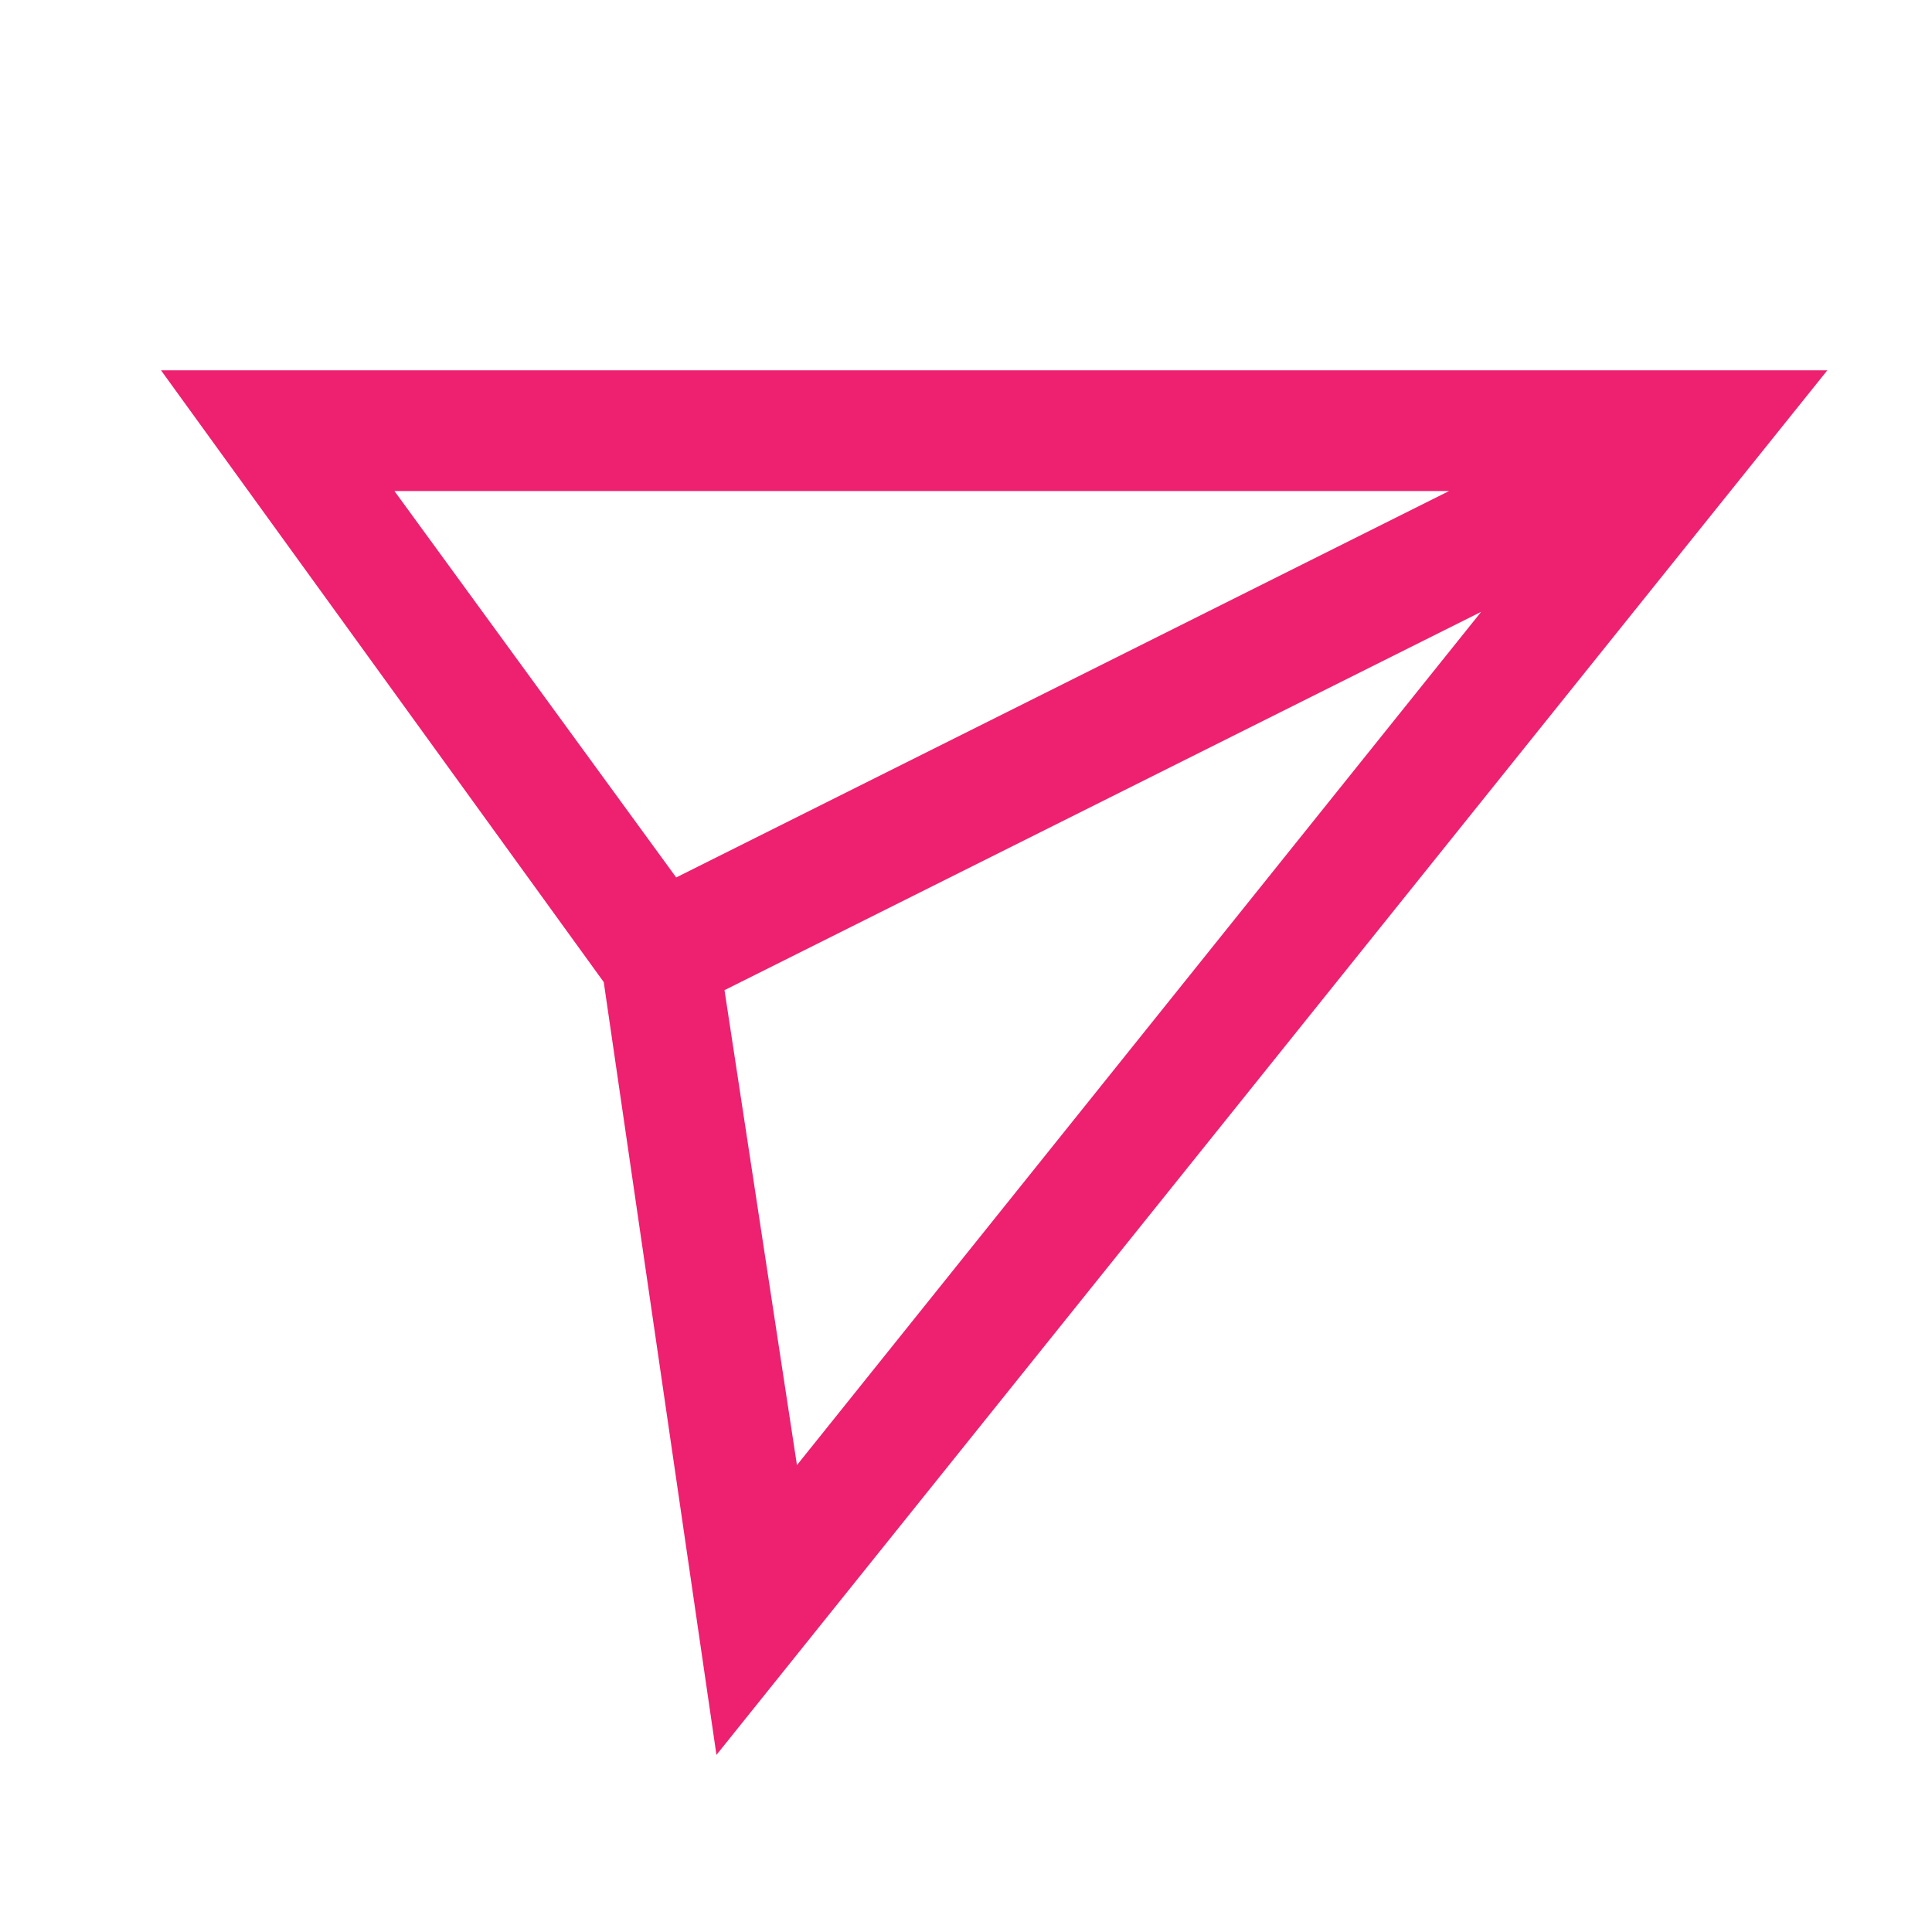
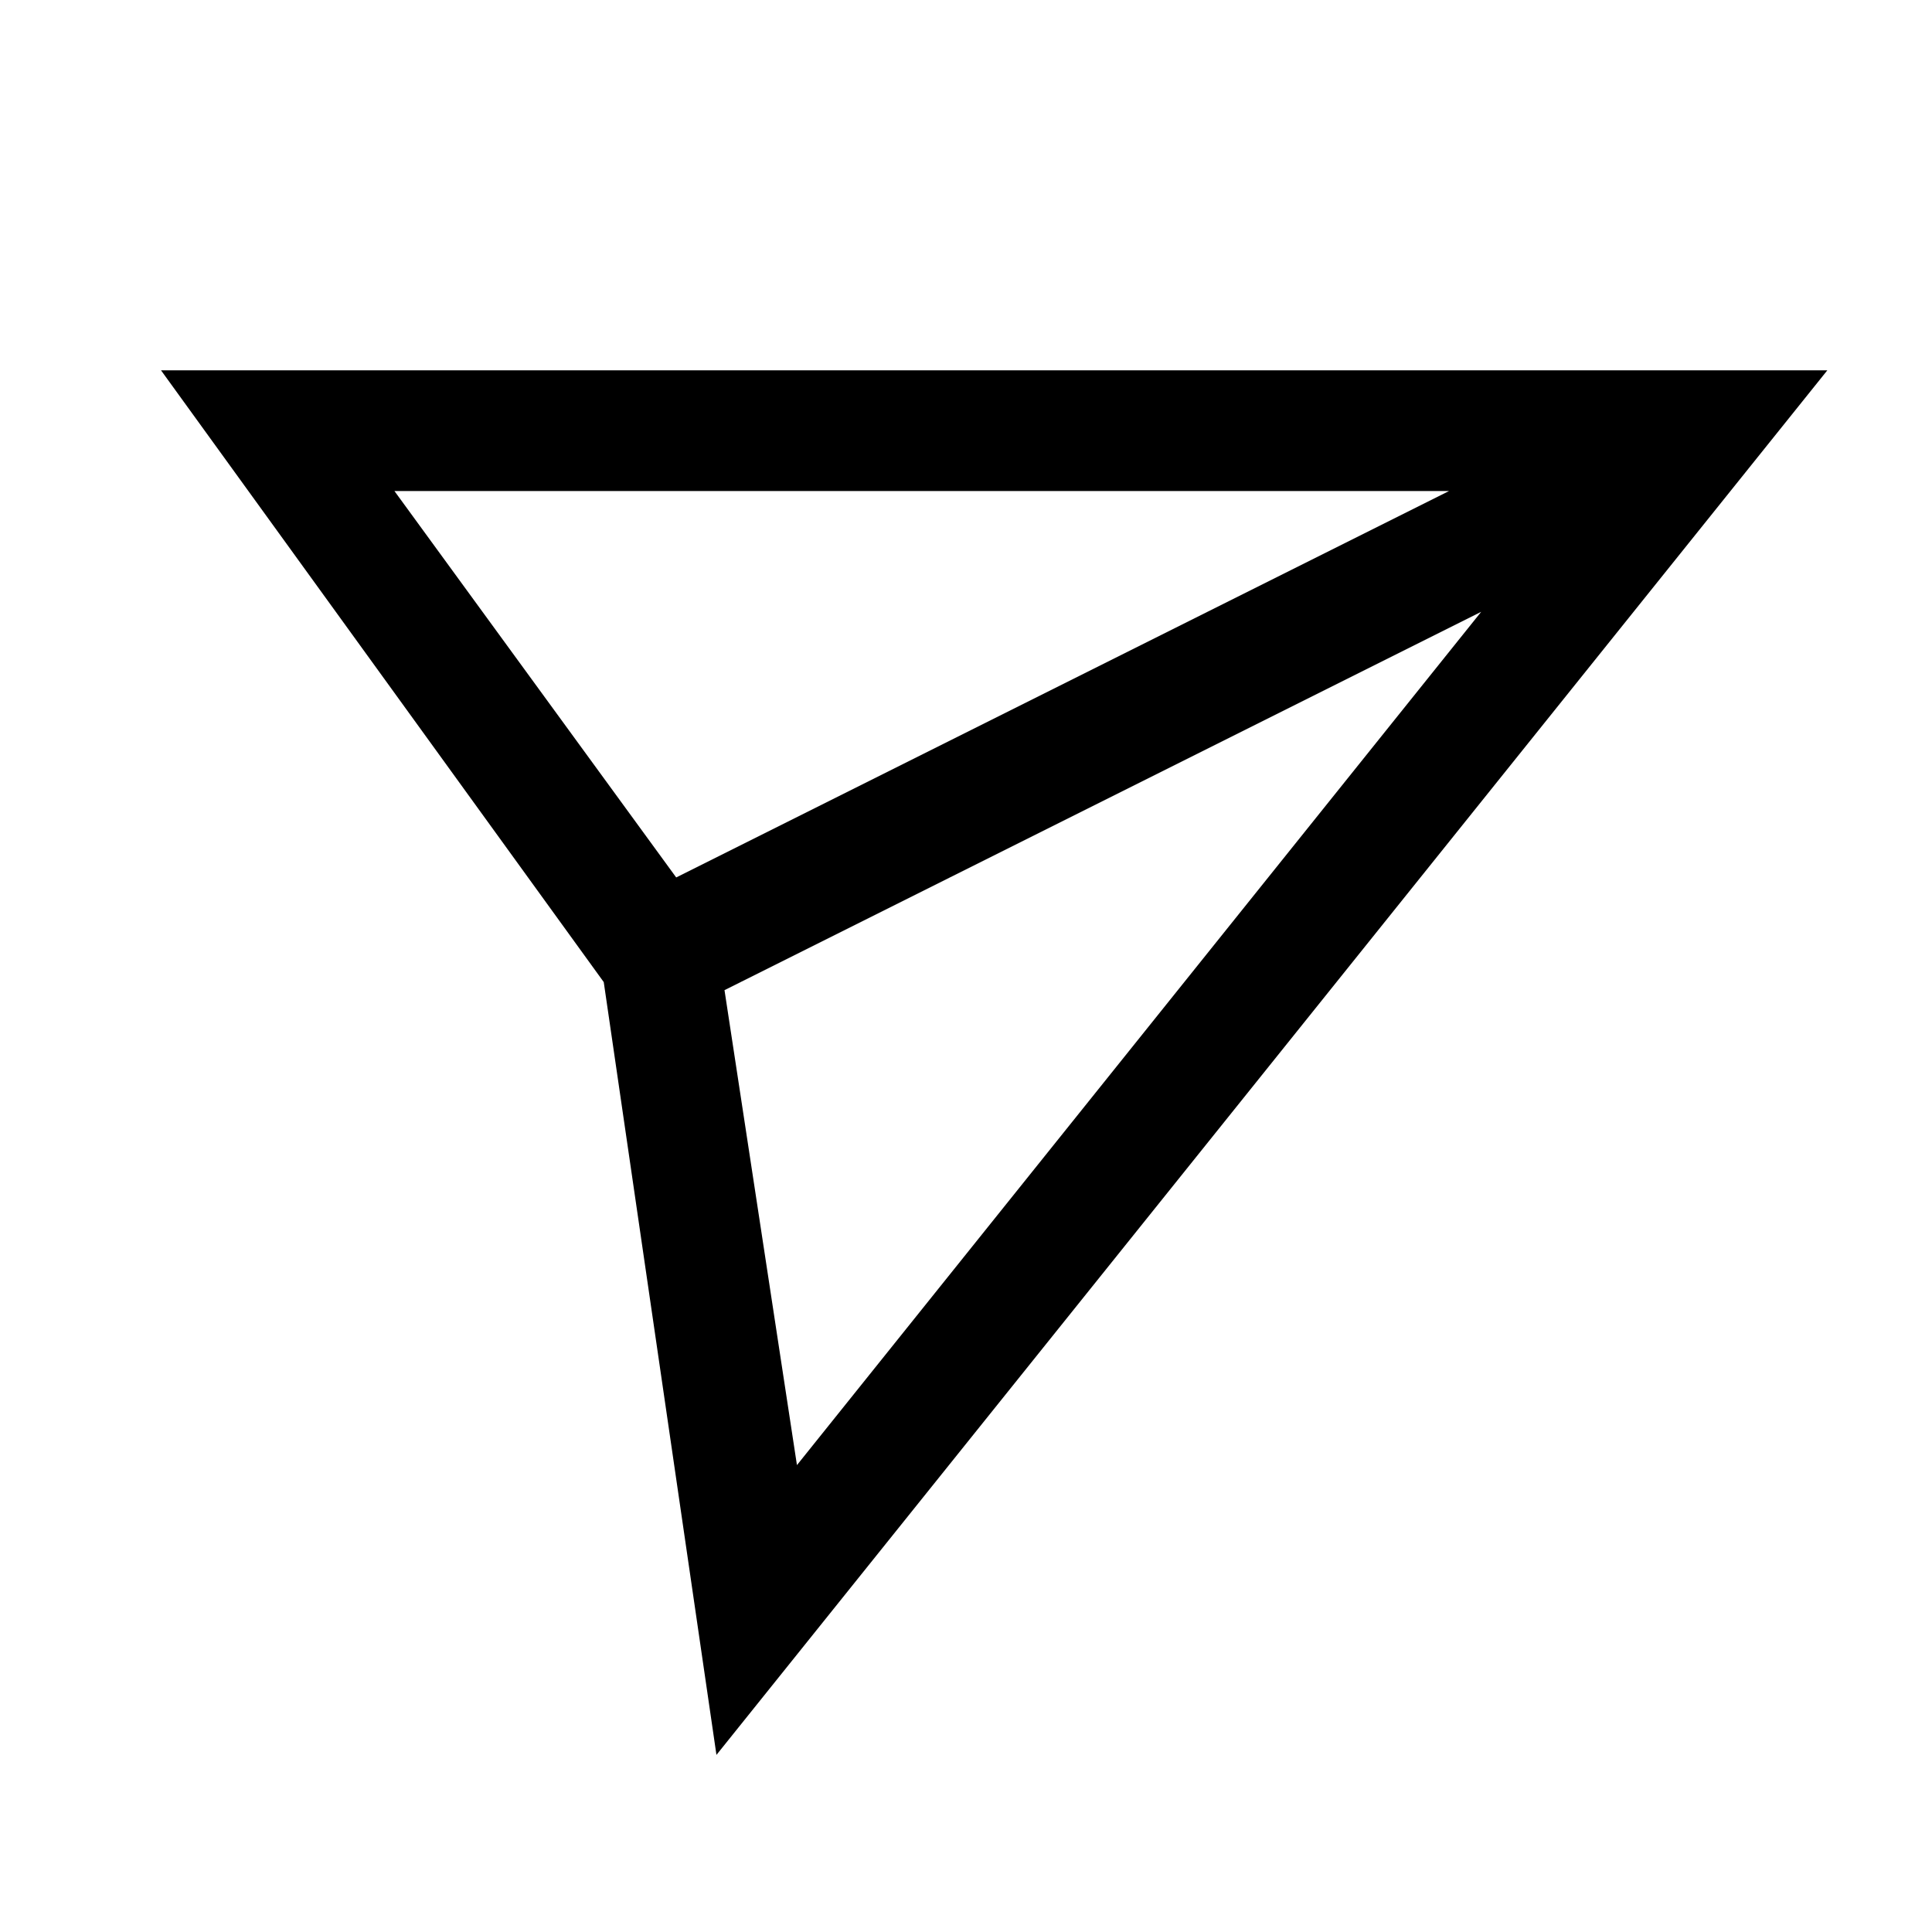
<svg xmlns="http://www.w3.org/2000/svg" version="1.1" id="Layer_1" x="0px" y="0px" viewBox="0 0 24 24" style="enable-background:new 0 0 24 24;" xml:space="preserve">
-   <style type="text/css">
- 	.st0{fill:#ED216F;}
- </style>
-   <path class="st0" d="M8.9,21.8L22.7,4.6H2l5.5,7.6l0,0L8.9,21.8z M9,12.3l9.4-4.7L9.9,18.2L9,12.3z M18,6.1l-9.6,4.8L4.9,6.1H18z" />
+   <path d="M8.9,21.8L22.7,4.6H2l5.5,7.6l0,0L8.9,21.8z M9,12.3l9.4-4.7L9.9,18.2L9,12.3z M18,6.1l-9.6,4.8L4.9,6.1H18z" />
</svg>
